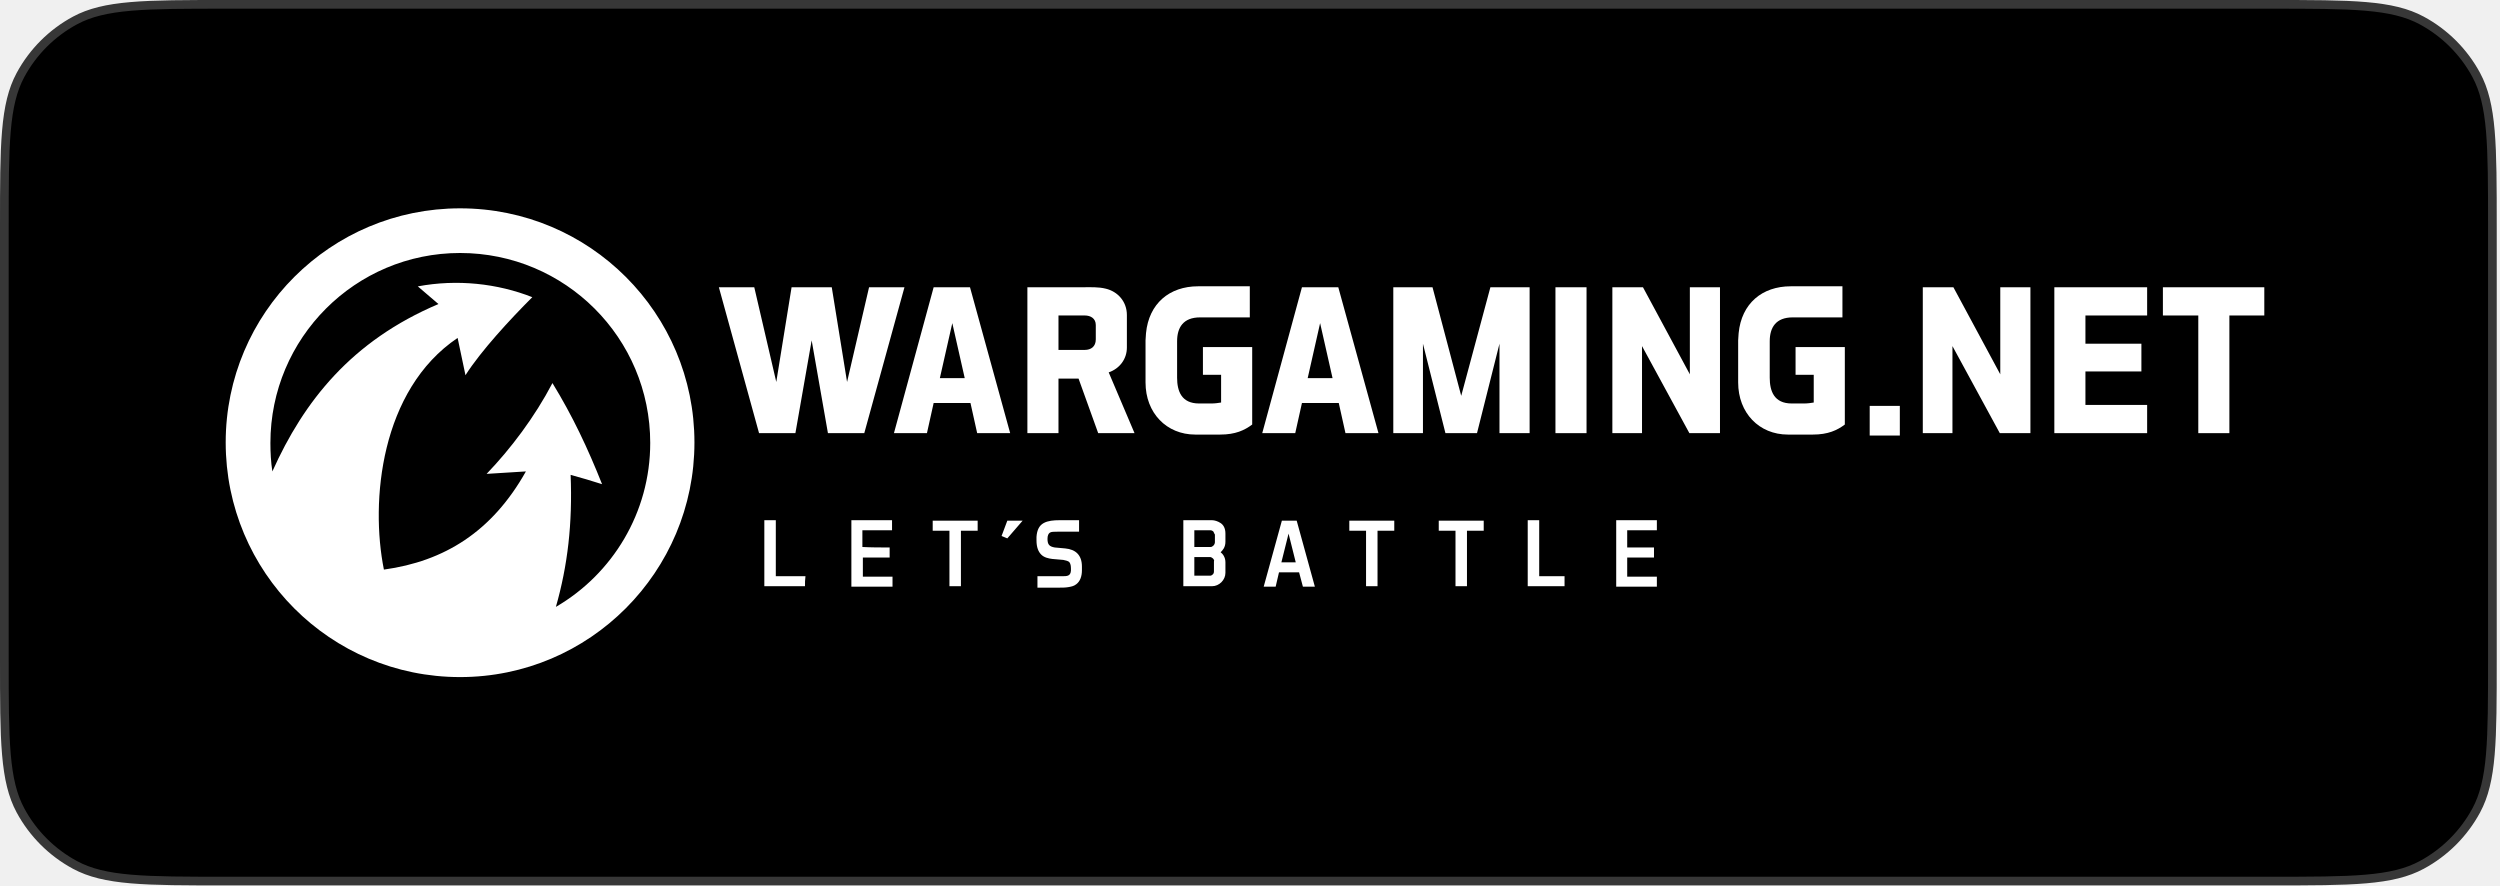
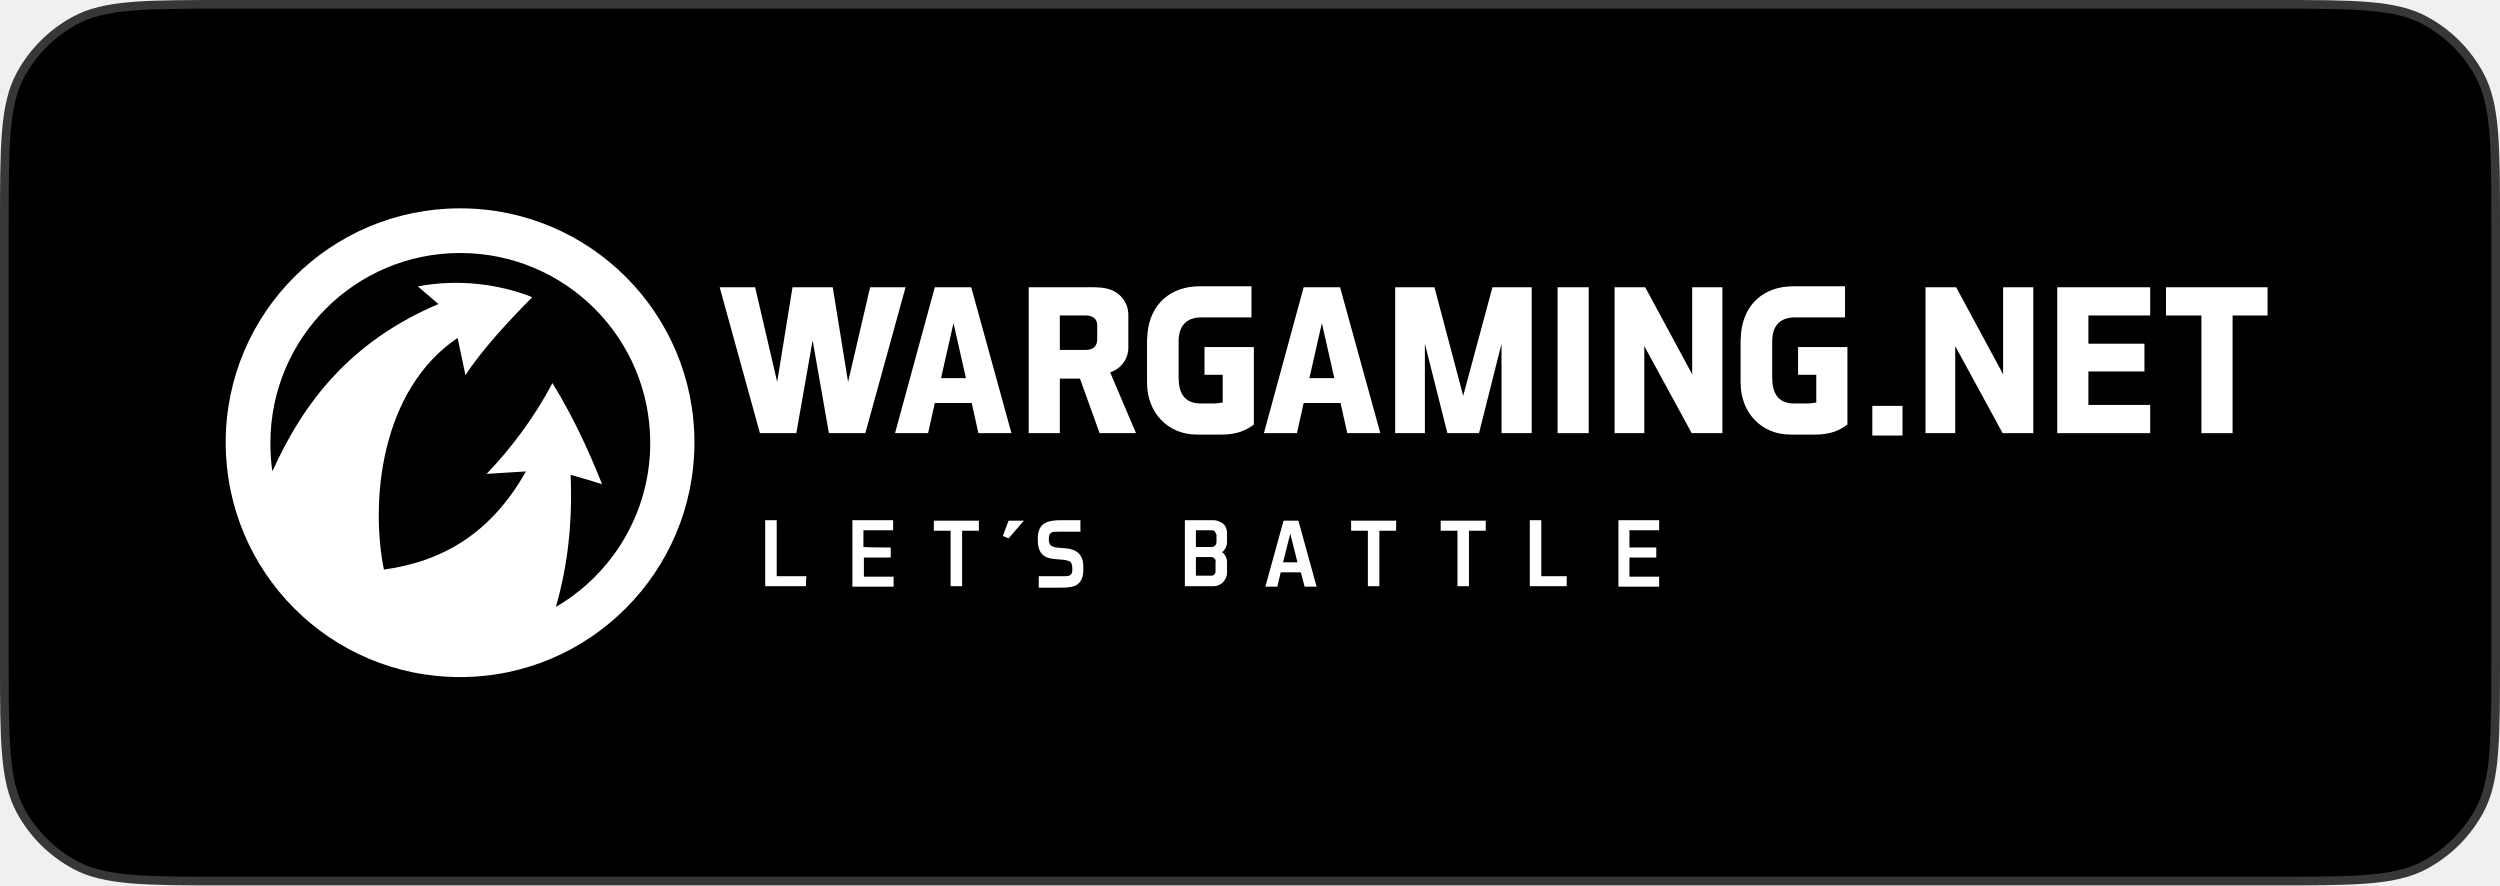
<svg xmlns="http://www.w3.org/2000/svg" width="288" height="102" viewBox="0 0 288 102" fill="none">
-   <path d="M26.08 0.5H261.544C266.259 0.5 269.764 0.501 272.536 0.738C275.302 0.975 277.291 1.446 278.984 2.359C281.646 3.795 283.829 5.978 285.265 8.64C286.178 10.333 286.649 12.322 286.886 15.087C287.123 17.859 287.124 21.364 287.124 26.08V75.92C287.124 80.635 287.123 84.14 286.886 86.912C286.649 89.678 286.178 91.667 285.265 93.36C283.829 96.022 281.646 98.205 278.984 99.641C277.291 100.554 275.302 101.025 272.536 101.262C269.764 101.499 266.259 101.5 261.544 101.5H26.08C21.364 101.5 17.859 101.499 15.087 101.262C12.322 101.025 10.333 100.554 8.64 99.641C5.978 98.205 3.795 96.022 2.359 93.36C1.446 91.667 0.975 89.678 0.738 86.912C0.501 84.14 0.5 80.635 0.5 75.92V26.08C0.5 21.364 0.501 17.859 0.738 15.087C0.975 12.322 1.446 10.333 2.359 8.64C3.795 5.978 5.978 3.795 8.64 2.359C10.333 1.446 12.322 0.975 15.087 0.738C17.859 0.501 21.364 0.5 26.08 0.5Z" fill="black" />
-   <path d="M26.08 0.5H261.544C266.259 0.5 269.764 0.501 272.536 0.738C275.302 0.975 277.291 1.446 278.984 2.359C281.646 3.795 283.829 5.978 285.265 8.64C286.178 10.333 286.649 12.322 286.886 15.087C287.123 17.859 287.124 21.364 287.124 26.08V75.92C287.124 80.635 287.123 84.14 286.886 86.912C286.649 89.678 286.178 91.667 285.265 93.36C283.829 96.022 281.646 98.205 278.984 99.641C277.291 100.554 275.302 101.025 272.536 101.262C269.764 101.499 266.259 101.5 261.544 101.5H26.08C21.364 101.5 17.859 101.499 15.087 101.262C12.322 101.025 10.333 100.554 8.64 99.641C5.978 98.205 3.795 96.022 2.359 93.36C1.446 91.667 0.975 89.678 0.738 86.912C0.501 84.14 0.5 80.635 0.5 75.92V26.08C0.5 21.364 0.501 17.859 0.738 15.087C0.975 12.322 1.446 10.333 2.359 8.64C3.795 5.978 5.978 3.795 8.64 2.359C10.333 1.446 12.322 0.975 15.087 0.738C17.859 0.501 21.364 0.5 26.08 0.5Z" stroke="#373737" />
-   <g clip-path="url(#clip0_2120_186298)">
-     <path fill-rule="evenodd" clip-rule="evenodd" d="M53 24C67.943 24 80 36.1 80 50.972C80 65.843 67.943 78 53 78C38.057 78 26 65.9 26 50.972C26 36.044 38.113 24 53 24ZM53 29.145C65.113 29.145 74.906 38.928 74.906 51.028C74.906 59.058 70.547 66.126 64.038 69.914C65.396 65.164 65.962 60.302 65.736 54.704C67.151 55.099 67.943 55.326 69.359 55.778C67.717 51.65 65.962 47.918 63.642 44.13C61.604 48.031 58.83 51.707 56.057 54.591L60.585 54.308C56.679 61.263 51.189 64.656 44.226 65.617C42.642 57.757 43.83 44.922 52.717 38.928L53.623 43.225C55.377 40.454 58.774 36.779 61.321 34.235C57.302 32.651 52.66 32.142 48.132 32.991C48.868 33.613 49.774 34.404 50.509 35.026C40.491 39.267 35 46.222 31.377 54.308C31.207 53.233 31.151 52.103 31.151 51.028C31.151 38.928 40.943 29.145 53 29.145Z" fill="white" />
-     <path d="M102.487 63.069C102.487 63.454 102.487 63.84 102.487 64.226C101.441 64.226 100.449 64.226 99.402 64.226C99.402 64.942 99.402 65.713 99.402 66.43H102.818C102.818 66.816 102.818 67.201 102.818 67.587H98.079V59.928H102.763C102.763 60.313 102.763 60.699 102.763 61.085C101.606 61.085 100.504 61.085 99.347 61.085V63.013C100.394 63.069 101.441 63.069 102.487 63.069ZM92.734 67.532H88.051V59.928C88.492 59.928 88.932 59.928 89.373 59.928V66.375H92.79C92.734 66.76 92.734 67.146 92.734 67.532ZM117.806 59.983L116.042 62.022C115.822 61.911 115.602 61.856 115.381 61.746L116.042 59.983C116.593 59.983 117.2 59.983 117.806 59.983ZM120.947 61.36C120.781 61.471 120.671 61.691 120.671 62.077C120.671 62.738 120.891 62.958 121.498 63.069L122.71 63.179C123.922 63.289 124.638 63.95 124.638 65.273V65.713C124.638 66.044 124.583 66.375 124.473 66.65C124.363 66.926 124.198 67.146 123.977 67.311C123.702 67.532 123.371 67.587 123.04 67.642C122.71 67.697 122.324 67.697 121.993 67.697H119.514C119.514 67.256 119.514 66.816 119.514 66.375H122.214C122.324 66.375 122.434 66.375 122.544 66.375C123.095 66.375 123.426 66.264 123.371 65.438C123.371 65.052 123.261 64.832 123.151 64.722C122.985 64.611 122.765 64.556 122.489 64.501L121.222 64.391C120.781 64.336 120.285 64.226 119.955 63.895C119.624 63.565 119.404 63.069 119.404 62.242C119.404 62.132 119.404 62.022 119.404 61.856C119.459 61.03 119.734 60.534 120.23 60.258C120.726 59.983 121.387 59.928 122.049 59.928H124.308C124.308 60.368 124.308 60.809 124.308 61.25H121.883C121.442 61.25 121.112 61.25 120.947 61.36ZM136.32 67.532V59.928H139.626C139.902 59.928 140.287 60.038 140.618 60.258C140.948 60.479 141.169 60.864 141.169 61.471V62.407C141.169 63.069 140.838 63.399 140.618 63.62C140.838 63.785 141.169 64.171 141.169 64.777V65.989C141.169 66.816 140.453 67.532 139.626 67.532H136.32ZM139.736 64.336C139.681 64.281 139.516 64.171 139.406 64.171H137.587V66.32H139.406C139.516 66.32 139.626 66.264 139.736 66.154C139.791 66.099 139.846 65.989 139.846 65.824V64.666C139.902 64.611 139.846 64.446 139.736 64.336ZM139.791 61.25C139.681 61.14 139.571 61.085 139.406 61.085H137.587V63.013H139.461C139.571 63.013 139.681 62.958 139.791 62.848C139.902 62.738 139.957 62.573 139.957 62.462V61.581C139.902 61.526 139.846 61.36 139.791 61.25ZM187.454 63.069H190.54C190.54 63.454 190.54 63.84 190.54 64.226H187.454V66.43H190.871C190.871 66.816 190.871 67.201 190.871 67.587H186.187V59.928C187.73 59.928 189.328 59.928 190.871 59.928C190.871 60.313 190.871 60.699 190.871 61.085H187.454V63.069ZM180.236 67.532H175.993V59.928C176.434 59.928 176.875 59.928 177.316 59.928V66.375H180.236C180.236 66.76 180.236 67.146 180.236 67.532ZM170.924 61.14H168.995V67.532C168.554 67.532 168.114 67.532 167.673 67.532V61.14H165.744C165.744 60.754 165.744 60.369 165.744 59.983H170.924C170.924 60.369 170.924 60.754 170.924 61.14ZM160.62 61.14H158.691V67.532C158.25 67.532 157.81 67.532 157.369 67.532V61.14H155.44C155.44 60.754 155.44 60.369 155.44 59.983H160.62C160.62 60.369 160.62 60.754 160.62 61.14ZM147.34 65.934L146.955 67.587H145.577L147.671 59.983C148.222 59.983 148.773 59.983 149.379 59.983L151.473 67.587C151.032 67.587 150.536 67.587 150.095 67.587L149.655 65.934H147.34ZM147.616 64.777H149.269L148.442 61.471L147.616 64.777ZM112.626 61.14C111.965 61.14 111.359 61.14 110.698 61.14V67.532C110.257 67.532 109.816 67.532 109.375 67.532V61.14C108.714 61.14 108.108 61.14 107.447 61.14C107.447 60.754 107.447 60.369 107.447 59.983H112.626C112.626 60.369 112.626 60.754 112.626 61.14Z" fill="white" />
-     <path d="M93.504 39.209L95.378 49.899H99.565L104.194 33.093H100.116L97.582 44.003L95.819 33.093H94H93.008H91.19L89.427 44.003L86.892 33.093H82.814L87.443 49.899H91.631L93.504 39.209Z" fill="white" />
-     <path d="M106.784 49.899L107.556 46.427H111.799L112.57 49.899H116.372L111.744 33.093H107.556L102.982 49.899H106.784ZM109.705 37.225L111.137 43.562H108.272L109.705 37.225Z" fill="white" />
-     <path d="M121.937 43.617H124.251L126.511 49.898H130.698L127.723 42.9C128.99 42.459 129.817 41.357 129.817 40.035V36.288C129.817 34.745 128.77 33.588 127.392 33.257C126.511 33.037 125.629 33.092 124.692 33.092H118.355V49.898H121.937V43.617ZM121.937 36.343H124.968C125.629 36.343 126.235 36.674 126.235 37.445V39.098C126.235 39.925 125.684 40.31 124.968 40.31H121.937V36.343Z" fill="white" />
-     <path d="M140.561 50.063C142.324 50.063 143.371 49.567 144.253 48.906V39.979H138.577V43.175H140.671C140.671 44.277 140.671 45.214 140.671 46.371C140.34 46.426 139.955 46.481 139.569 46.481H138.136C136.097 46.481 135.602 45.049 135.602 43.506V39.318C135.602 37.72 136.318 36.563 138.246 36.563H143.977V32.981H138.026C134.72 32.981 132.351 34.965 132.02 38.381C132.02 38.657 131.965 38.932 131.965 39.208V44.057C131.965 47.583 134.389 50.063 137.695 50.063H140.561Z" fill="white" />
-     <path d="M149.212 49.899L149.984 46.427H154.226L154.998 49.899H158.8L154.171 33.093H149.984L145.41 49.899H149.212ZM152.077 37.225L153.51 43.562H150.645L152.077 37.225Z" fill="white" />
-     <path d="M172.74 39.595V49.899H176.212V33.093H171.693L168.332 45.601L165.026 33.093H160.508V49.899H163.924V39.595L166.514 49.899H170.151L172.74 39.595Z" fill="white" />
-     <path d="M182.769 49.899V33.093H179.188V49.899H182.769Z" fill="white" />
-     <path d="M198.142 49.899V33.093H194.671V43.121L189.271 33.093H185.744V49.899H189.16V39.87L194.616 49.899H198.142Z" fill="white" />
-     <path d="M233.904 49.899V33.093H230.432V43.121L225.032 33.093H221.506V49.899H224.922V39.87L230.377 49.899H233.904Z" fill="white" />
-     <path d="M246.689 39.595H240.242V36.344H247.35V33.093H236.66V49.899H247.35V46.648H240.242V42.791H246.689V39.595Z" fill="white" />
-     <path d="M260.848 36.344V33.093H249.166V36.344H253.244V49.899H256.825V36.344H260.848Z" fill="white" />
-     <path d="M208.832 50.063C210.595 50.063 211.642 49.567 212.524 48.906V39.979H206.849V43.175H208.942C208.942 44.277 208.942 45.214 208.942 46.371C208.612 46.426 208.226 46.481 207.84 46.481H206.408C204.369 46.481 203.873 45.049 203.873 43.506V39.318C203.873 37.72 204.589 36.563 206.518 36.563H212.249V32.981H206.298C202.991 32.981 200.622 34.965 200.291 38.381C200.291 38.657 200.236 38.932 200.236 39.208V44.057C200.236 47.583 202.661 50.063 205.967 50.063H208.832Z" fill="white" />
-     <path fill-rule="evenodd" clip-rule="evenodd" d="M215.389 46.758H218.86V50.174H215.389V46.758Z" fill="white" />
-   </g>
-   <defs>
-     <clipPath id="clip0_2120_186298">
-       <rect width="239.624" height="54" fill="white" transform="translate(24 24)" />
-     </clipPath>
-   </defs>
+   <path d="M26.08 0.5H261.92C266.636 0.5 270.141 0.501 272.913 0.738C275.678 0.975 277.667 1.446 279.36 2.359C282.022 3.795 284.205 5.978 285.641 8.64C286.554 10.333 287.025 12.322 287.262 15.087C287.499 17.859 287.5 21.364 287.5 26.08V75.92C287.5 80.636 287.499 84.141 287.262 86.913C287.025 89.678 286.554 91.667 285.641 93.36C284.205 96.022 282.022 98.205 279.36 99.641C277.667 100.554 275.678 101.025 272.913 101.262C270.141 101.499 266.636 101.5 261.92 101.5H26.08C21.364 101.5 17.859 101.499 15.087 101.262C12.322 101.025 10.333 100.554 8.64 99.641C5.978 98.205 3.795 96.022 2.359 93.36C1.446 91.667 0.975 89.678 0.738 86.913C0.501 84.141 0.5 80.636 0.5 75.92V26.08C0.5 21.364 0.501 17.859 0.738 15.087C0.975 12.322 1.446 10.333 2.359 8.64C3.795 5.978 5.978 3.795 8.64 2.359C10.333 1.446 12.322 0.975 15.087 0.738C17.859 0.501 21.364 0.5 26.08 0.5Z" fill="black" />
+   <path d="M26.08 0.5H261.92C266.636 0.5 270.141 0.501 272.913 0.738C275.678 0.975 277.667 1.446 279.36 2.359C282.022 3.795 284.205 5.978 285.641 8.64C286.554 10.333 287.025 12.322 287.262 15.087C287.499 17.859 287.5 21.364 287.5 26.08V75.92C287.5 80.636 287.499 84.141 287.262 86.913C287.025 89.678 286.554 91.667 285.641 93.36C284.205 96.022 282.022 98.205 279.36 99.641C277.667 100.554 275.678 101.025 272.913 101.262C270.141 101.499 266.636 101.5 261.92 101.5H26.08C21.364 101.5 17.859 101.499 15.087 101.262C12.322 101.025 10.333 100.554 8.64 99.641C5.978 98.205 3.795 96.022 2.359 93.36C1.446 91.667 0.975 89.678 0.738 86.913C0.501 84.141 0.5 80.636 0.5 75.92V26.08C0.5 21.364 0.501 17.859 0.738 15.087C0.975 12.322 1.446 10.333 2.359 8.64C3.795 5.978 5.978 3.795 8.64 2.359C10.333 1.446 12.322 0.975 15.087 0.738C17.859 0.501 21.364 0.5 26.08 0.5Z" stroke="#373737" />
+   <path fill-rule="evenodd" clip-rule="evenodd" d="M53 24C67.943 24 80 36.1 80 50.972C80 65.843 67.943 78 53 78C38.057 78 26 65.9 26 50.972C26 36.044 38.113 24 53 24ZM53 29.145C65.113 29.145 74.906 38.928 74.906 51.028C74.906 59.058 70.547 66.126 64.038 69.914C65.396 65.164 65.962 60.302 65.736 54.704C67.151 55.099 67.943 55.326 69.359 55.778C67.717 51.65 65.962 47.918 63.642 44.13C61.604 48.031 58.83 51.707 56.057 54.591L60.585 54.308C56.679 61.263 51.189 64.656 44.226 65.617C42.642 57.757 43.83 44.922 52.717 38.928L53.623 43.225C55.377 40.454 58.774 36.779 61.321 34.235C57.302 32.651 52.66 32.142 48.132 32.991C48.868 33.613 49.774 34.404 50.509 35.026C40.491 39.267 35 46.222 31.377 54.308C31.207 53.233 31.151 52.103 31.151 51.028C31.151 38.928 40.943 29.145 53 29.145Z" fill="white" />
+   <path d="M102.612 63.069C102.612 63.454 102.612 63.84 102.612 64.226C101.563 64.226 100.57 64.226 99.521 64.226C99.521 64.942 99.521 65.713 99.521 66.43H102.943C102.943 66.816 102.943 67.201 102.943 67.587H98.197V59.928H102.888C102.888 60.313 102.888 60.699 102.888 61.085C101.729 61.085 100.625 61.085 99.466 61.085V63.014C100.515 63.069 101.563 63.069 102.612 63.069ZM92.843 67.532H88.152V59.928C88.594 59.928 89.035 59.928 89.477 59.928V66.375H92.898C92.843 66.76 92.843 67.146 92.843 67.532ZM117.954 59.983L116.188 62.022C115.967 61.911 115.746 61.856 115.526 61.746L116.188 59.983C116.74 59.983 117.347 59.983 117.954 59.983ZM121.1 61.36C120.934 61.471 120.824 61.691 120.824 62.077C120.824 62.738 121.045 62.958 121.652 63.069L122.866 63.179C124.08 63.289 124.797 63.95 124.797 65.273V65.713C124.797 66.044 124.742 66.375 124.632 66.65C124.521 66.926 124.356 67.146 124.135 67.311C123.859 67.532 123.528 67.587 123.197 67.642C122.866 67.697 122.479 67.697 122.148 67.697H119.665C119.665 67.256 119.665 66.816 119.665 66.375H122.369C122.479 66.375 122.59 66.375 122.7 66.375C123.252 66.375 123.583 66.264 123.528 65.438C123.528 65.052 123.418 64.832 123.307 64.722C123.142 64.611 122.921 64.556 122.645 64.501L121.376 64.391C120.934 64.336 120.437 64.226 120.106 63.895C119.775 63.565 119.554 63.069 119.554 62.242C119.554 62.132 119.554 62.022 119.554 61.856C119.61 61.03 119.886 60.534 120.382 60.258C120.879 59.983 121.541 59.928 122.204 59.928H124.466C124.466 60.369 124.466 60.809 124.466 61.25H122.038C121.596 61.25 121.265 61.25 121.1 61.36ZM136.497 67.532V59.928H139.809C140.085 59.928 140.471 60.038 140.802 60.258C141.133 60.479 141.354 60.864 141.354 61.471V62.407C141.354 63.069 141.023 63.399 140.802 63.62C141.023 63.785 141.354 64.171 141.354 64.777V65.989C141.354 66.816 140.636 67.532 139.809 67.532H136.497ZM139.919 64.336C139.864 64.281 139.698 64.171 139.588 64.171H137.767V66.32H139.588C139.698 66.32 139.809 66.264 139.919 66.154C139.974 66.099 140.029 65.989 140.029 65.824V64.666C140.085 64.611 140.029 64.446 139.919 64.336ZM139.974 61.25C139.864 61.14 139.753 61.085 139.588 61.085H137.767V63.014H139.643C139.753 63.014 139.864 62.958 139.974 62.848C140.085 62.738 140.14 62.573 140.14 62.462V61.581C140.085 61.526 140.029 61.36 139.974 61.25ZM187.712 63.069H190.803C190.803 63.454 190.803 63.84 190.803 64.226H187.712V66.43H191.134C191.134 66.816 191.134 67.201 191.134 67.587H186.443V59.928C187.988 59.928 189.588 59.928 191.134 59.928C191.134 60.313 191.134 60.699 191.134 61.085H187.712V63.069ZM180.482 67.532H176.233V59.928C176.674 59.928 177.116 59.928 177.557 59.928V66.375H180.482C180.482 66.76 180.482 67.146 180.482 67.532ZM171.156 61.14H169.224V67.532C168.782 67.532 168.341 67.532 167.899 67.532V61.14H165.968C165.968 60.754 165.968 60.369 165.968 59.983H171.156C171.156 60.369 171.156 60.754 171.156 61.14ZM160.835 61.14H158.904V67.532C158.462 67.532 158.021 67.532 157.579 67.532V61.14H155.648C155.648 60.754 155.648 60.369 155.648 59.983H160.835C160.835 60.369 160.835 60.754 160.835 61.14ZM147.535 65.934L147.149 67.587H145.769L147.866 59.983C148.418 59.983 148.97 59.983 149.577 59.983L151.674 67.587C151.233 67.587 150.736 67.587 150.294 67.587L149.853 65.934H147.535ZM147.811 64.777H149.467L148.639 61.471L147.811 64.777ZM112.766 61.14C112.104 61.14 111.497 61.14 110.835 61.14V67.532C110.393 67.532 109.952 67.532 109.51 67.532V61.14C108.848 61.14 108.241 61.14 107.579 61.14C107.579 60.754 107.579 60.369 107.579 59.983H112.766C112.766 60.369 112.766 60.754 112.766 61.14Z" fill="white" />
+   <path d="M93.615 39.209L95.491 49.899H99.685L104.321 33.093H100.237L97.699 44.003L95.933 33.093H94.111H93.118H91.297L89.531 44.003L86.992 33.093H82.908L87.544 49.899H91.738L93.615 39.209Z" fill="white" />
+   <path d="M106.917 49.899L107.69 46.428H111.939L112.712 49.899H116.52L111.884 33.093H107.69L103.109 49.899H106.917ZM109.842 37.225L111.277 43.562H108.407L109.842 37.225Z" fill="white" />
+   <path d="M122.093 43.617H124.411L126.674 49.898H130.868L127.888 42.9C129.157 42.459 129.985 41.357 129.985 40.035V36.288C129.985 34.745 128.936 33.588 127.557 33.257C126.674 33.037 125.791 33.092 124.853 33.092H118.506V49.898H122.093V43.617ZM122.093 36.343H125.128C125.791 36.343 126.398 36.674 126.398 37.445V39.098C126.398 39.925 125.846 40.31 125.128 40.31H122.093V36.343Z" fill="white" />
+   <path d="M140.746 50.063C142.512 50.063 143.561 49.567 144.444 48.906V39.979H138.759V43.175H140.856C140.856 44.277 140.856 45.214 140.856 46.371C140.525 46.426 140.139 46.481 139.753 46.481H138.318C136.276 46.481 135.779 45.049 135.779 43.506V39.318C135.779 37.72 136.497 36.563 138.428 36.563H144.168V32.981H138.207C134.896 32.981 132.523 34.965 132.192 38.381C132.192 38.657 132.137 38.932 132.137 39.208V44.057C132.137 47.584 134.565 50.063 137.876 50.063H140.746Z" fill="white" />
+   <path d="M149.41 49.899L150.182 46.428H154.432L155.204 49.899H159.012L154.377 33.093H150.182L145.602 49.899H149.41ZM152.279 37.225L153.714 43.562H150.844L152.279 37.225Z" fill="white" />
+   <path d="M172.976 39.595V49.899H176.453V33.093H171.928L168.561 45.601L165.25 33.093H160.725V49.899H164.146V39.595L166.74 49.899H170.383L172.976 39.595Z" fill="white" />
+   <path d="M183.019 49.899V33.093H179.432V49.899H183.019Z" fill="white" />
+   <path d="M198.417 49.899V33.093H194.94V43.121L189.532 33.093H186V49.899H189.422V39.87L194.885 49.899H198.417Z" fill="white" />
+   <path d="M234.236 49.899V33.093H230.759V43.121L225.35 33.093H221.818V49.899H225.24V39.87L230.704 49.899H234.236Z" fill="white" />
+   <path d="M247.04 39.595H240.583V36.344H247.703V33.093H236.996V49.899H247.703V46.648H240.583V42.791H247.04V39.595Z" fill="white" />
+   <path d="M261.221 36.344V33.093H249.521V36.344H253.605V49.899H257.193V36.344H261.221Z" fill="white" />
+   <path d="M209.125 50.063C210.891 50.063 211.94 49.567 212.823 48.906V39.979H207.138V43.175H209.235C209.235 44.277 209.235 45.214 209.235 46.371C208.904 46.426 208.518 46.481 208.132 46.481H206.697C204.655 46.481 204.158 45.049 204.158 43.506V39.318C204.158 37.72 204.875 36.563 206.807 36.563H212.547V32.981H206.586C203.275 32.981 200.902 34.965 200.571 38.381C200.571 38.657 200.516 38.932 200.516 39.208V44.057C200.516 47.584 202.944 50.063 206.255 50.063H209.125Z" fill="white" />
+   <path fill-rule="evenodd" clip-rule="evenodd" d="M215.691 46.758H219.168V50.174H215.691V46.758Z" fill="white" />
</svg>
